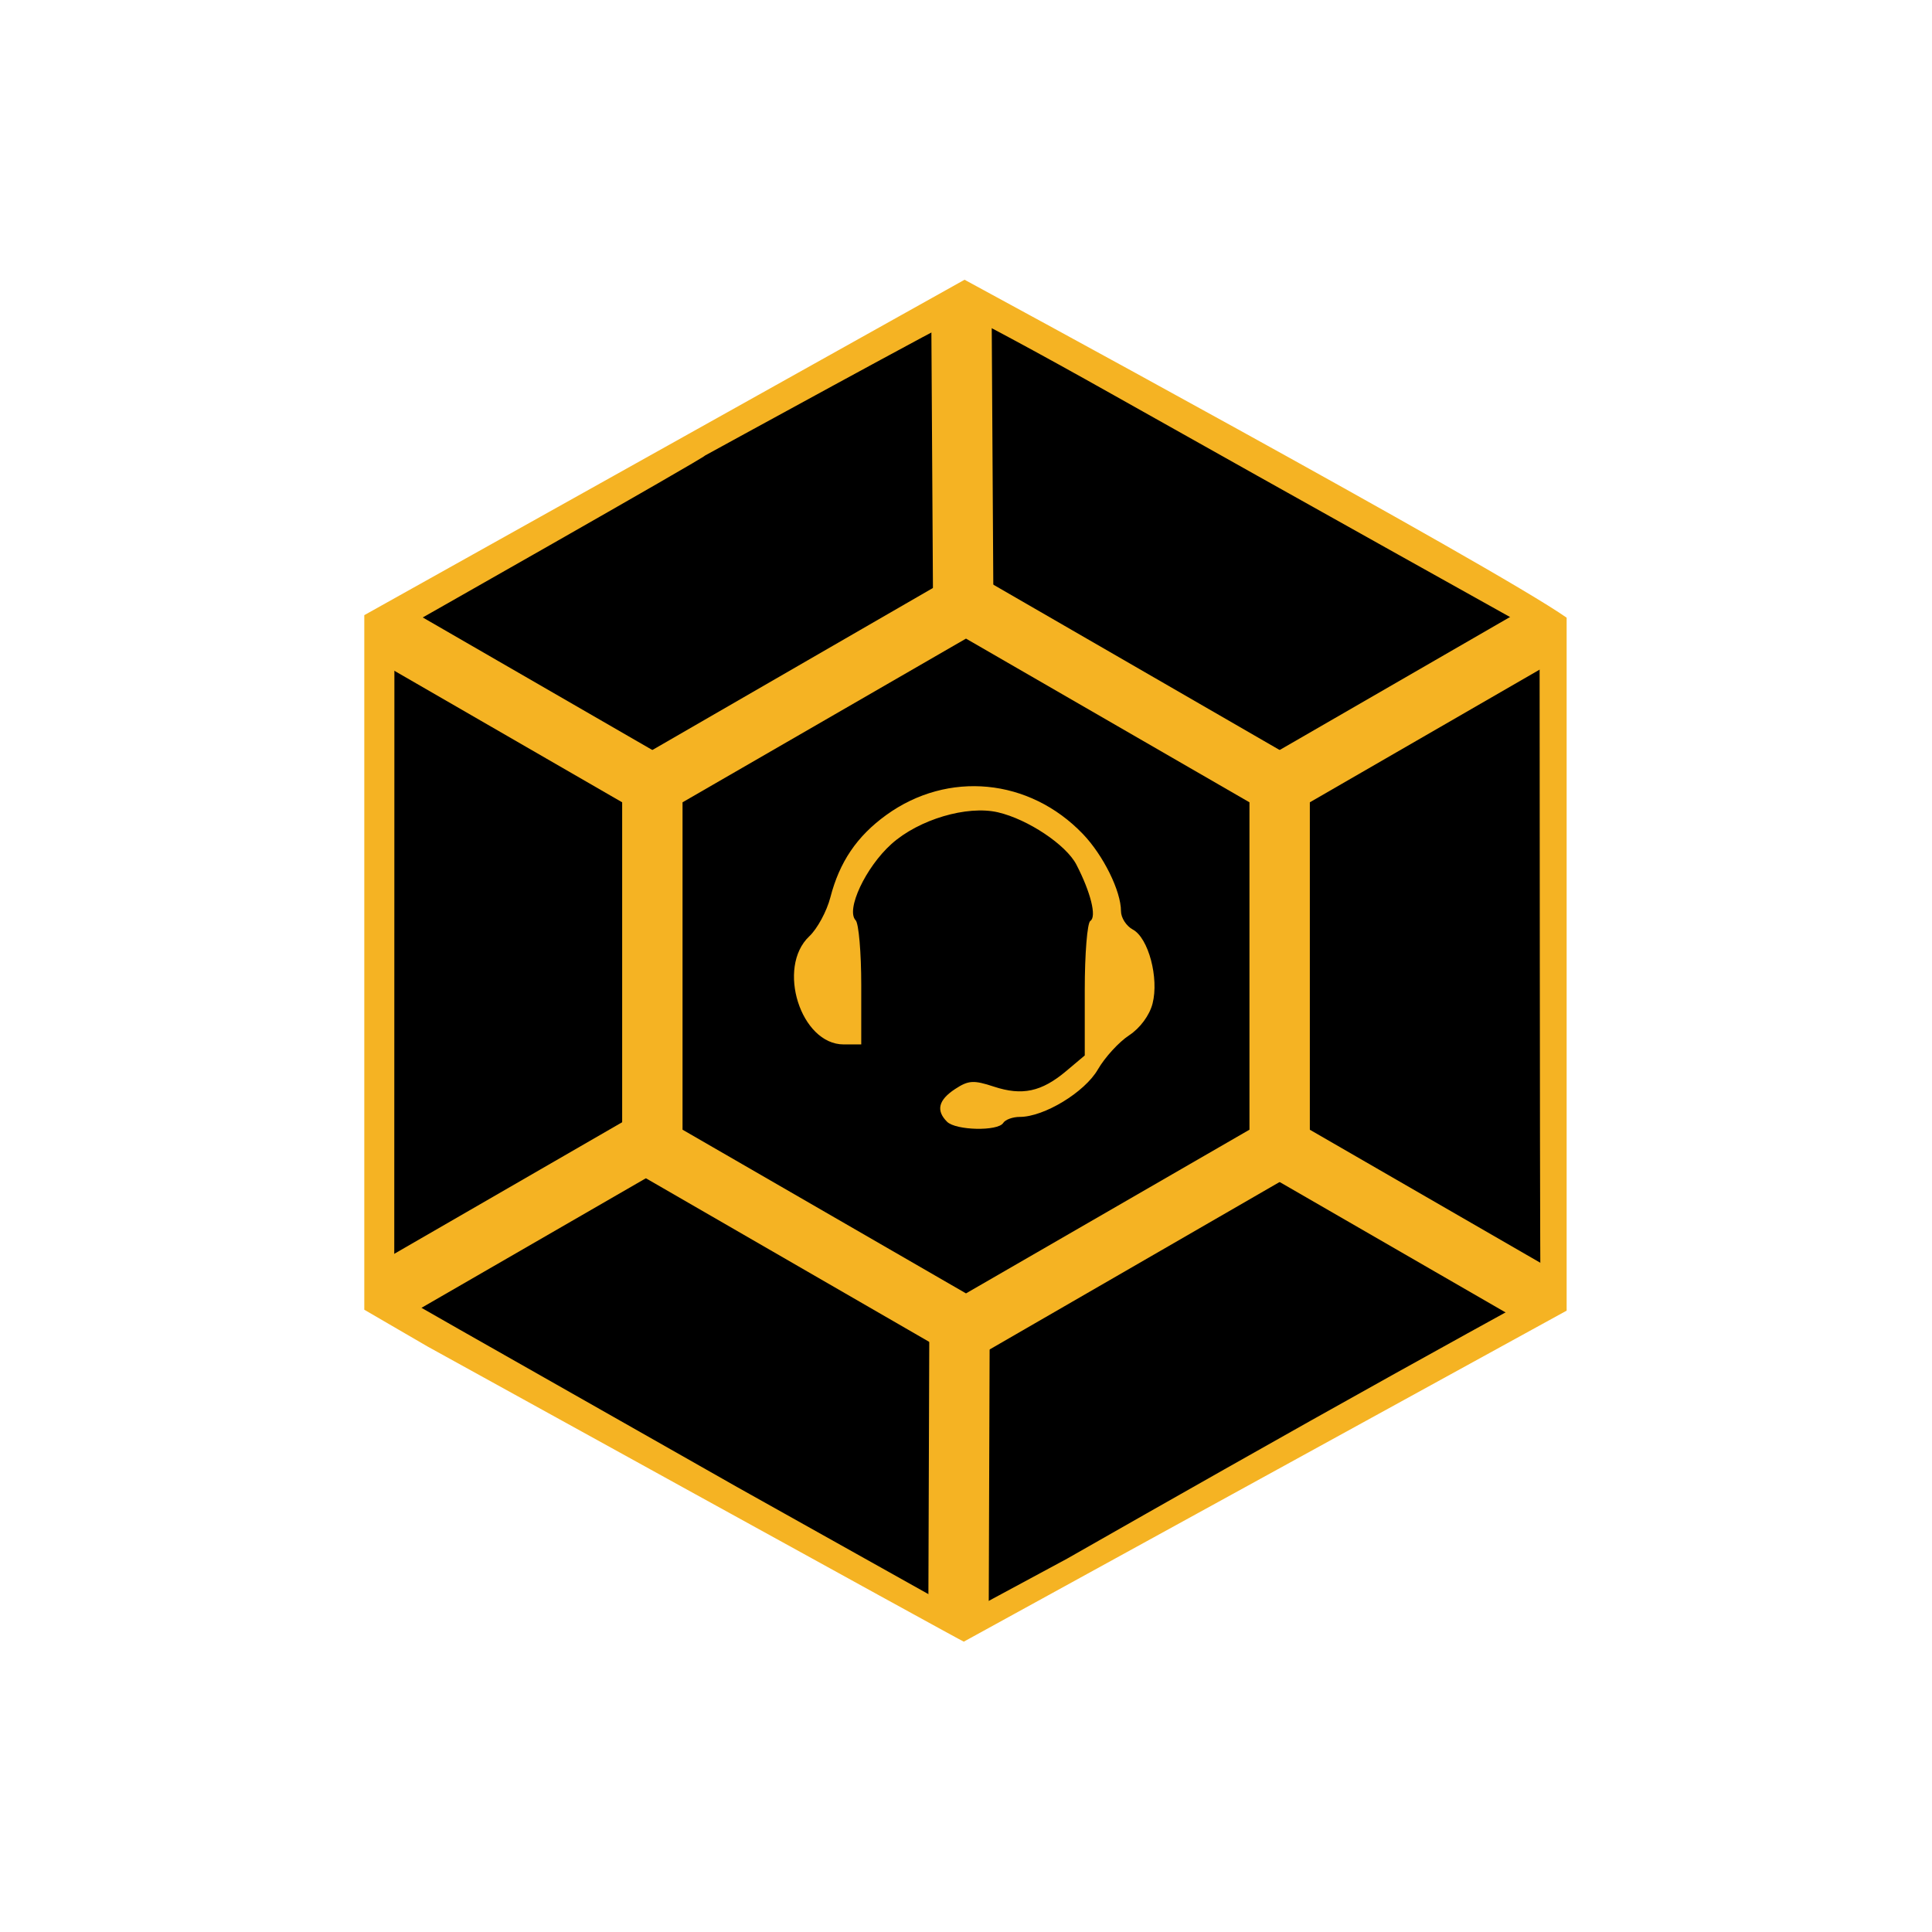
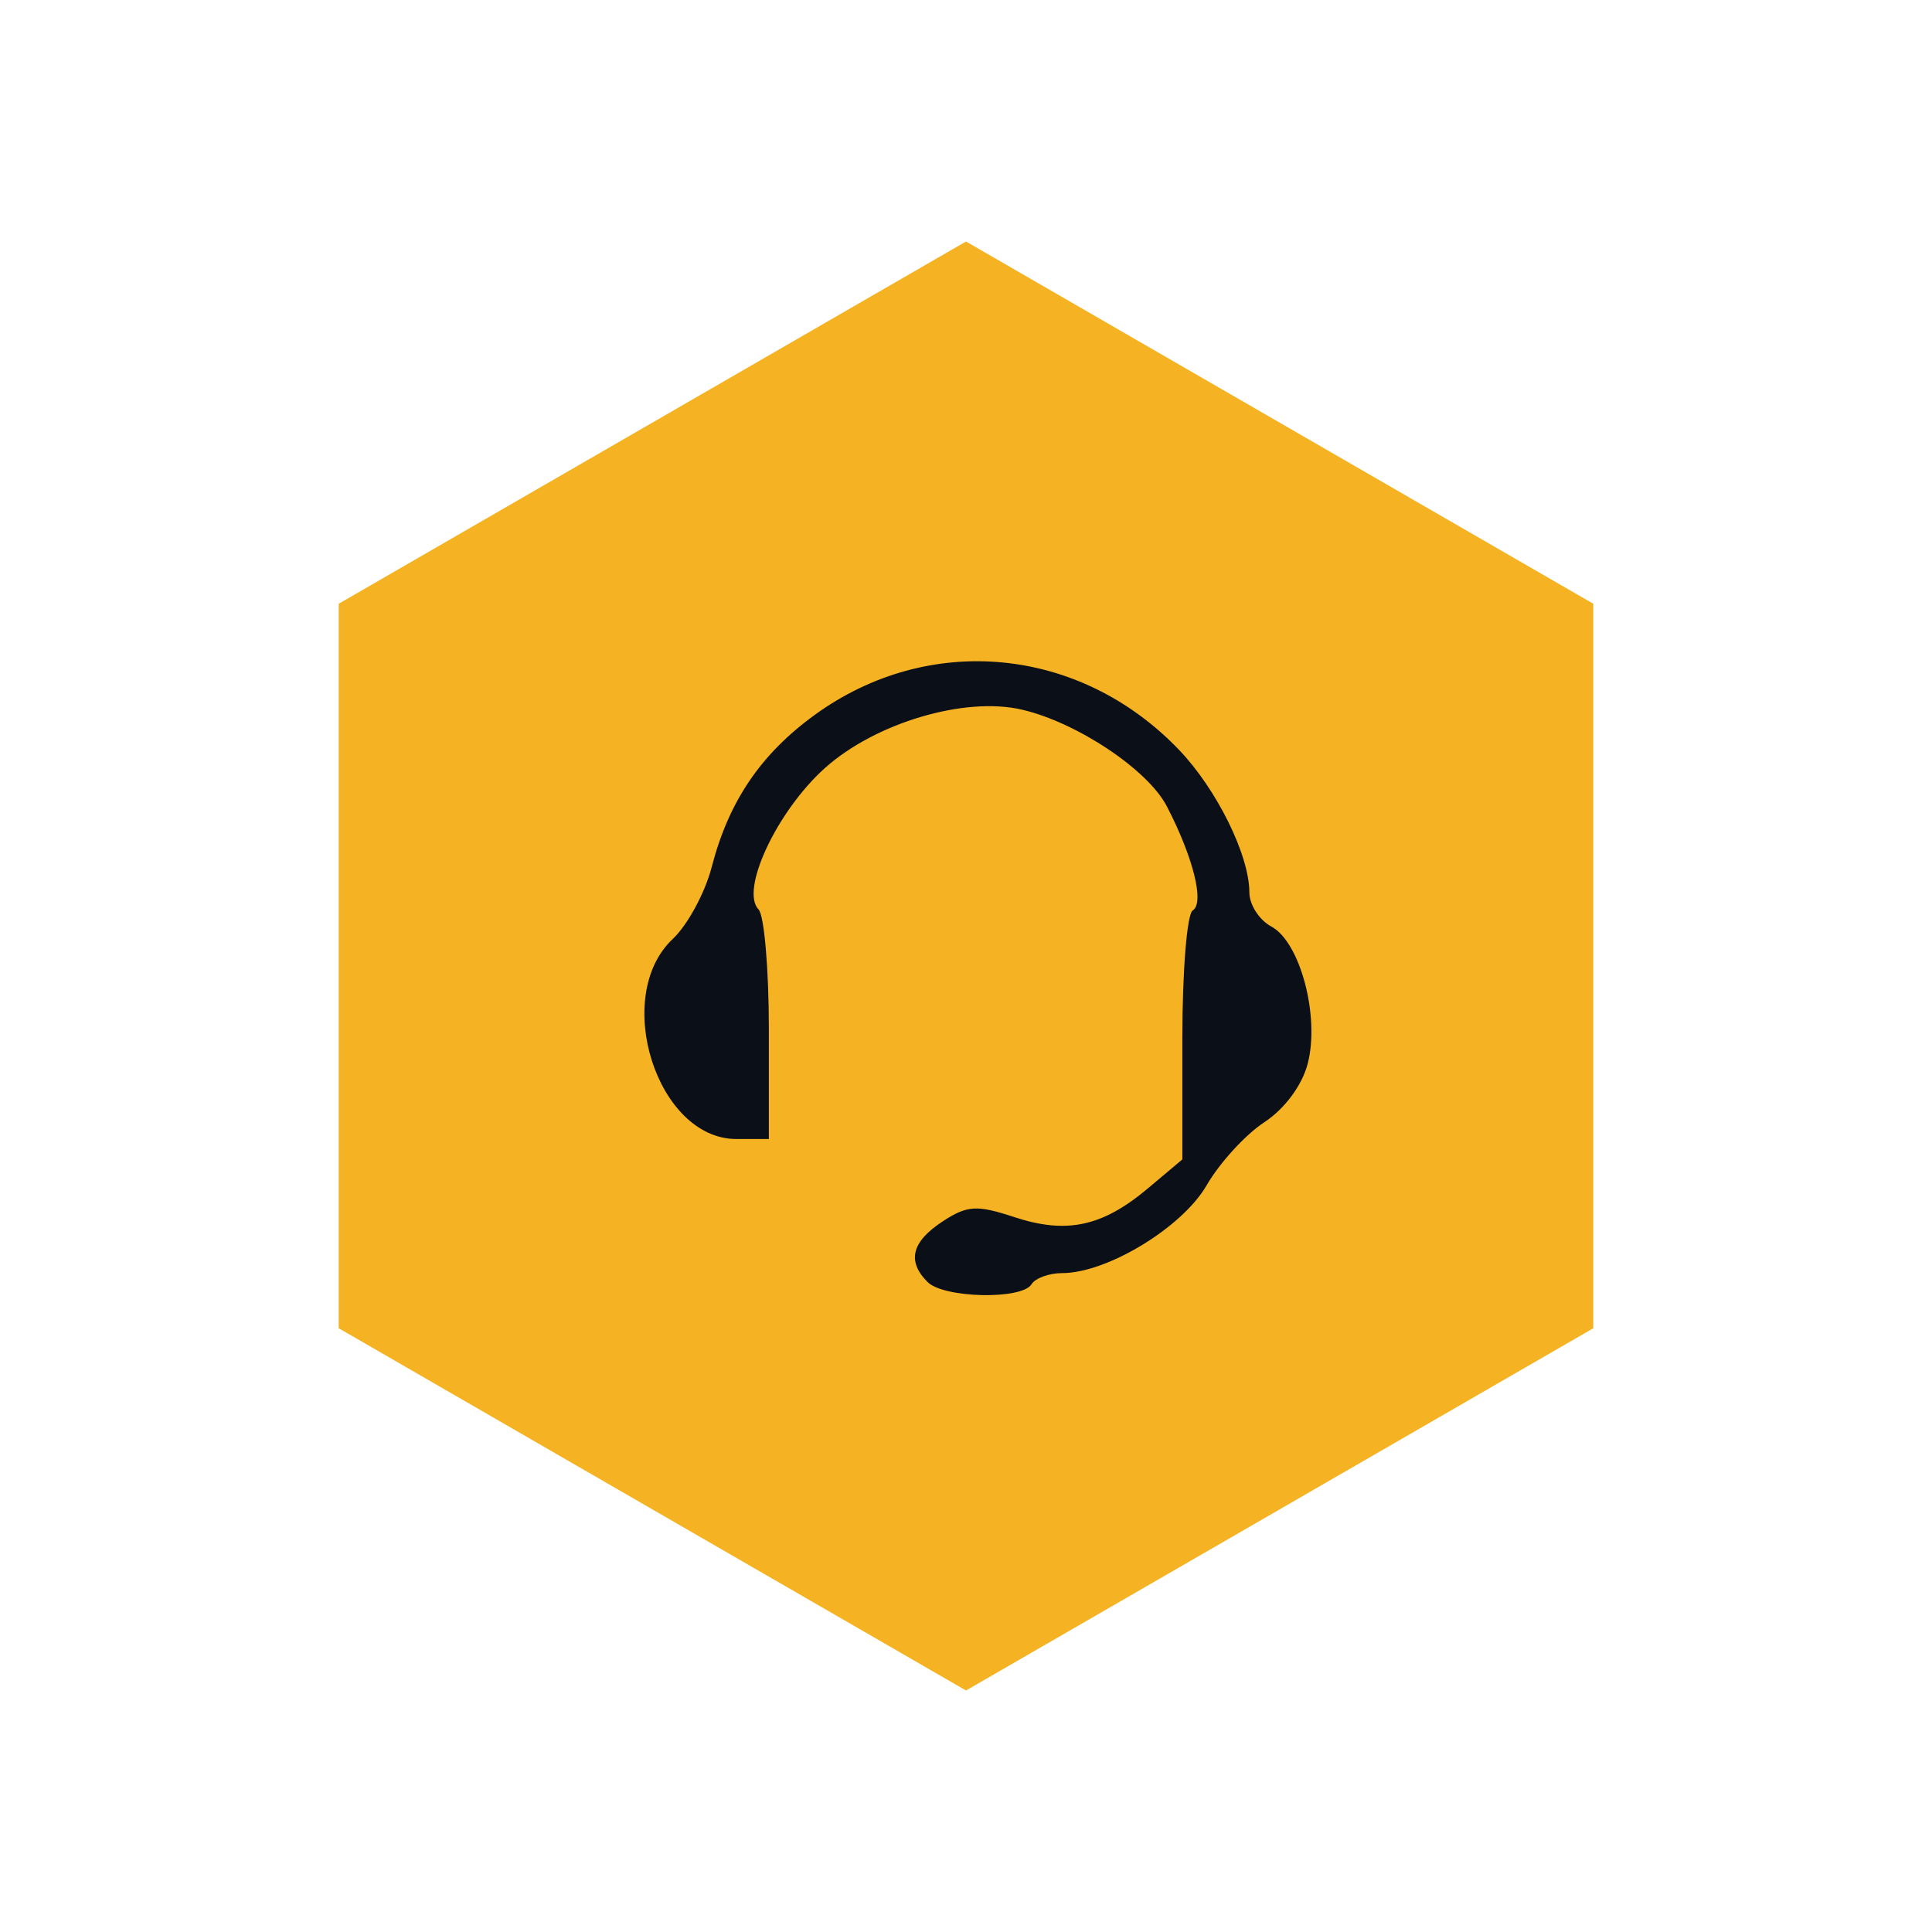
- <svg xmlns="http://www.w3.org/2000/svg" viewBox="0 0 64 64" fill="none" version="1.1" id="svg4">
-   <defs id="defs4" />
-   <path d="M32 10 51.05 21v22L32 54 12.95 43V21Z" fill="#F5B323" id="path1" style="fill:#000000;fill-opacity:1" />
-   <g stroke="#171B22" stroke-width="2" stroke-linejoin="miter" id="g4" style="stroke:#f5b323;fill:#f5b323;fill-opacity:1;stroke-opacity:1">
-     <path d="M32 20 42.39 26v12L32 44 21.61 38V26Z" id="path2" style="stroke:#f5b323;fill:#000000;fill-opacity:1;stroke-opacity:1" />
-     <path d="M 31.847,9.908 31.908,20 M 51.05,21 42.39,26 m 8.66,17 -8.875,-5.123 m -10.423,15.702 0.033,-9.702 m -19.05,-1 8.66,-5 M 12.95,21 l 8.66,5" id="path4" style="stroke:#f5b323;fill:#f5b323;fill-opacity:1;stroke-opacity:1" />
+ <svg xmlns="http://www.w3.org/2000/svg" viewBox="0 0 64 64" width="64" height="64">
+   <path d="M32 8 52.78 20v24L32 56 11.22 44V20Z" fill="#F5B323" />
+   <g transform="translate(32 32) scale(1.85) translate(-32.06 -31.50)">
+     <path d="m 31.372,37.159 c -0.373,-0.373 -0.286,-0.721 0.269,-1.085 0.441,-0.289 0.613,-0.299 1.283,-0.078 0.937,0.309 1.579,0.171 2.394,-0.515 l 0.616,-0.518 v -2.171 c 0,-1.194 0.083,-2.223 0.185,-2.286 0.215,-0.133 0.013,-0.946 -0.462,-1.864 -0.339,-0.656 -1.608,-1.503 -2.598,-1.733 -1.023,-0.238 -2.623,0.237 -3.527,1.048 -0.856,0.768 -1.521,2.185 -1.187,2.529 0.102,0.105 0.185,1.072 0.185,2.151 v 1.961 h -0.582 c -1.423,0 -2.234,-2.553 -1.138,-3.583 0.264,-0.248 0.577,-0.827 0.696,-1.285 0.304,-1.177 0.879,-2.026 1.849,-2.729 2.046,-1.482 4.745,-1.223 6.518,0.627 0.677,0.707 1.261,1.889 1.261,2.555 0,0.22 0.177,0.494 0.393,0.61 0.516,0.276 0.87,1.605 0.653,2.451 -0.1,0.391 -0.414,0.815 -0.779,1.054 -0.336,0.22 -0.801,0.728 -1.033,1.13 -0.436,0.754 -1.782,1.571 -2.586,1.571 -0.234,0 -0.481,0.09 -0.549,0.2 -0.173,0.28 -1.57,0.25 -1.861,-0.04 z" fill="#0B0F17" />
  </g>
-   <g id="g50" transform="matrix(0.2215102,0,0,0.2220201,-198.1955,-95.96794)" style="fill:#f5b323;fill-opacity:1">
-     <path d="M 1129.033,627.803 V 524.411 c -10.827,-7.612 -90.04,-50.424 -90.04,-50.424 l -89.767,50.045 v 51.817 51.817 l 9.464,5.489 c 0,0 80.083,44.095 80.191,44.035 z m -124.022,26.338 -41.59,-23.547 -9.713,-5.531 v -5.531 l 0.01,-43.613 0.01,-49.144 c 0,0 46.741,-26.435 46.442,-26.551 0,0 38.315,-20.949 38.872,-20.949 0.556,0 10.61,5.389 22.342,11.976 11.732,6.587 30.842,17.274 42.468,23.75 l 21.137,11.774 0.031,48.595 c 0.029,45.069 0.103,49.825 0.103,49.825 0,0 -17.455,9.542 -34.44,19.065 -16.985,9.523 -36.36,20.55 -36.36,20.55 l -15.391,8.274 -33.919,-18.943 z" style="fill:#f5b323;stroke-width:0.998;fill-opacity:1" id="path1-74" />
-   </g>
-   <path d="m 31.372,37.159 c -0.373,-0.373 -0.286,-0.721 0.269,-1.085 0.441,-0.289 0.613,-0.299 1.283,-0.078 0.937,0.309 1.579,0.171 2.394,-0.515 l 0.616,-0.518 v -2.171 c 0,-1.194 0.083,-2.223 0.185,-2.286 0.215,-0.133 0.013,-0.946 -0.462,-1.864 -0.339,-0.656 -1.608,-1.503 -2.598,-1.733 -1.023,-0.238 -2.623,0.237 -3.527,1.048 -0.856,0.768 -1.521,2.185 -1.187,2.529 0.102,0.105 0.185,1.072 0.185,2.151 v 1.961 h -0.582 c -1.423,0 -2.234,-2.553 -1.138,-3.583 0.264,-0.248 0.577,-0.827 0.696,-1.285 0.304,-1.177 0.879,-2.026 1.849,-2.729 2.046,-1.482 4.745,-1.223 6.518,0.627 0.677,0.707 1.261,1.889 1.261,2.555 0,0.22 0.177,0.494 0.393,0.61 0.516,0.276 0.87,1.605 0.653,2.451 -0.1,0.391 -0.414,0.815 -0.779,1.054 -0.336,0.22 -0.801,0.728 -1.033,1.13 -0.436,0.754 -1.782,1.571 -2.586,1.571 -0.234,0 -0.481,0.09 -0.549,0.2 -0.173,0.28 -1.57,0.25 -1.861,-0.04 z" style="fill:#f5b323;stroke-width:0.2;fill-opacity:1" id="path1-6-06" />
</svg>
